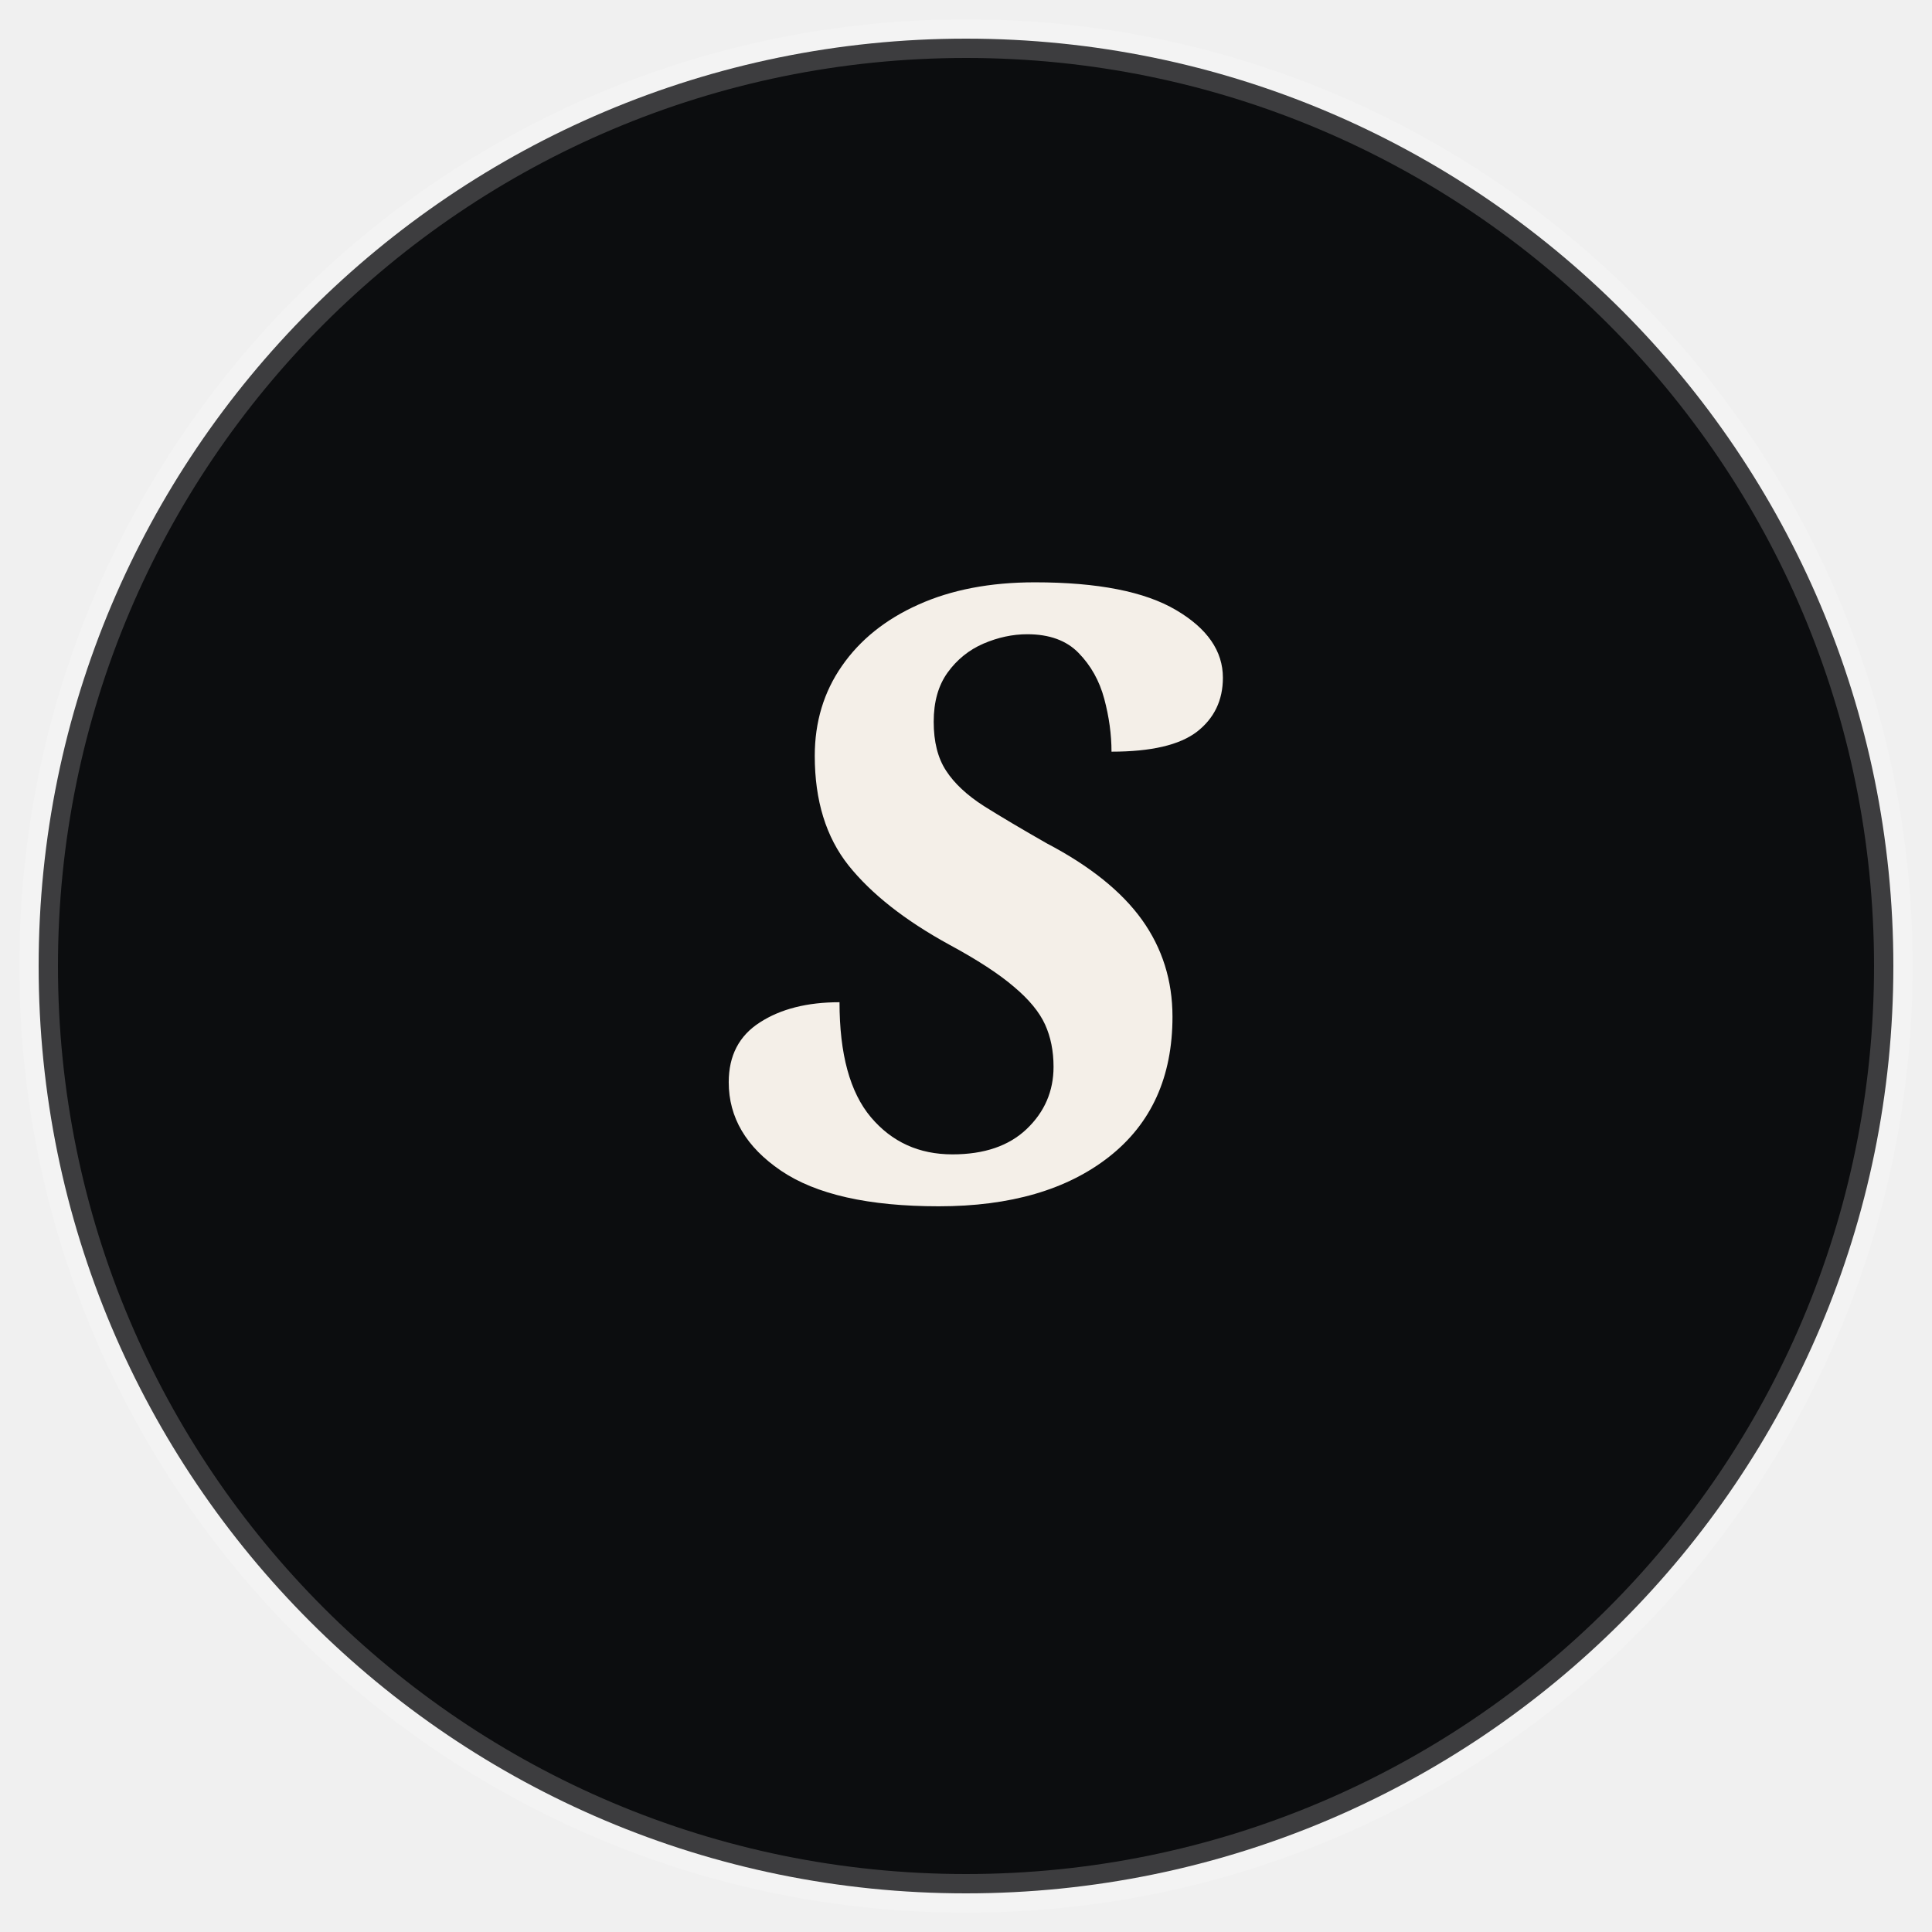
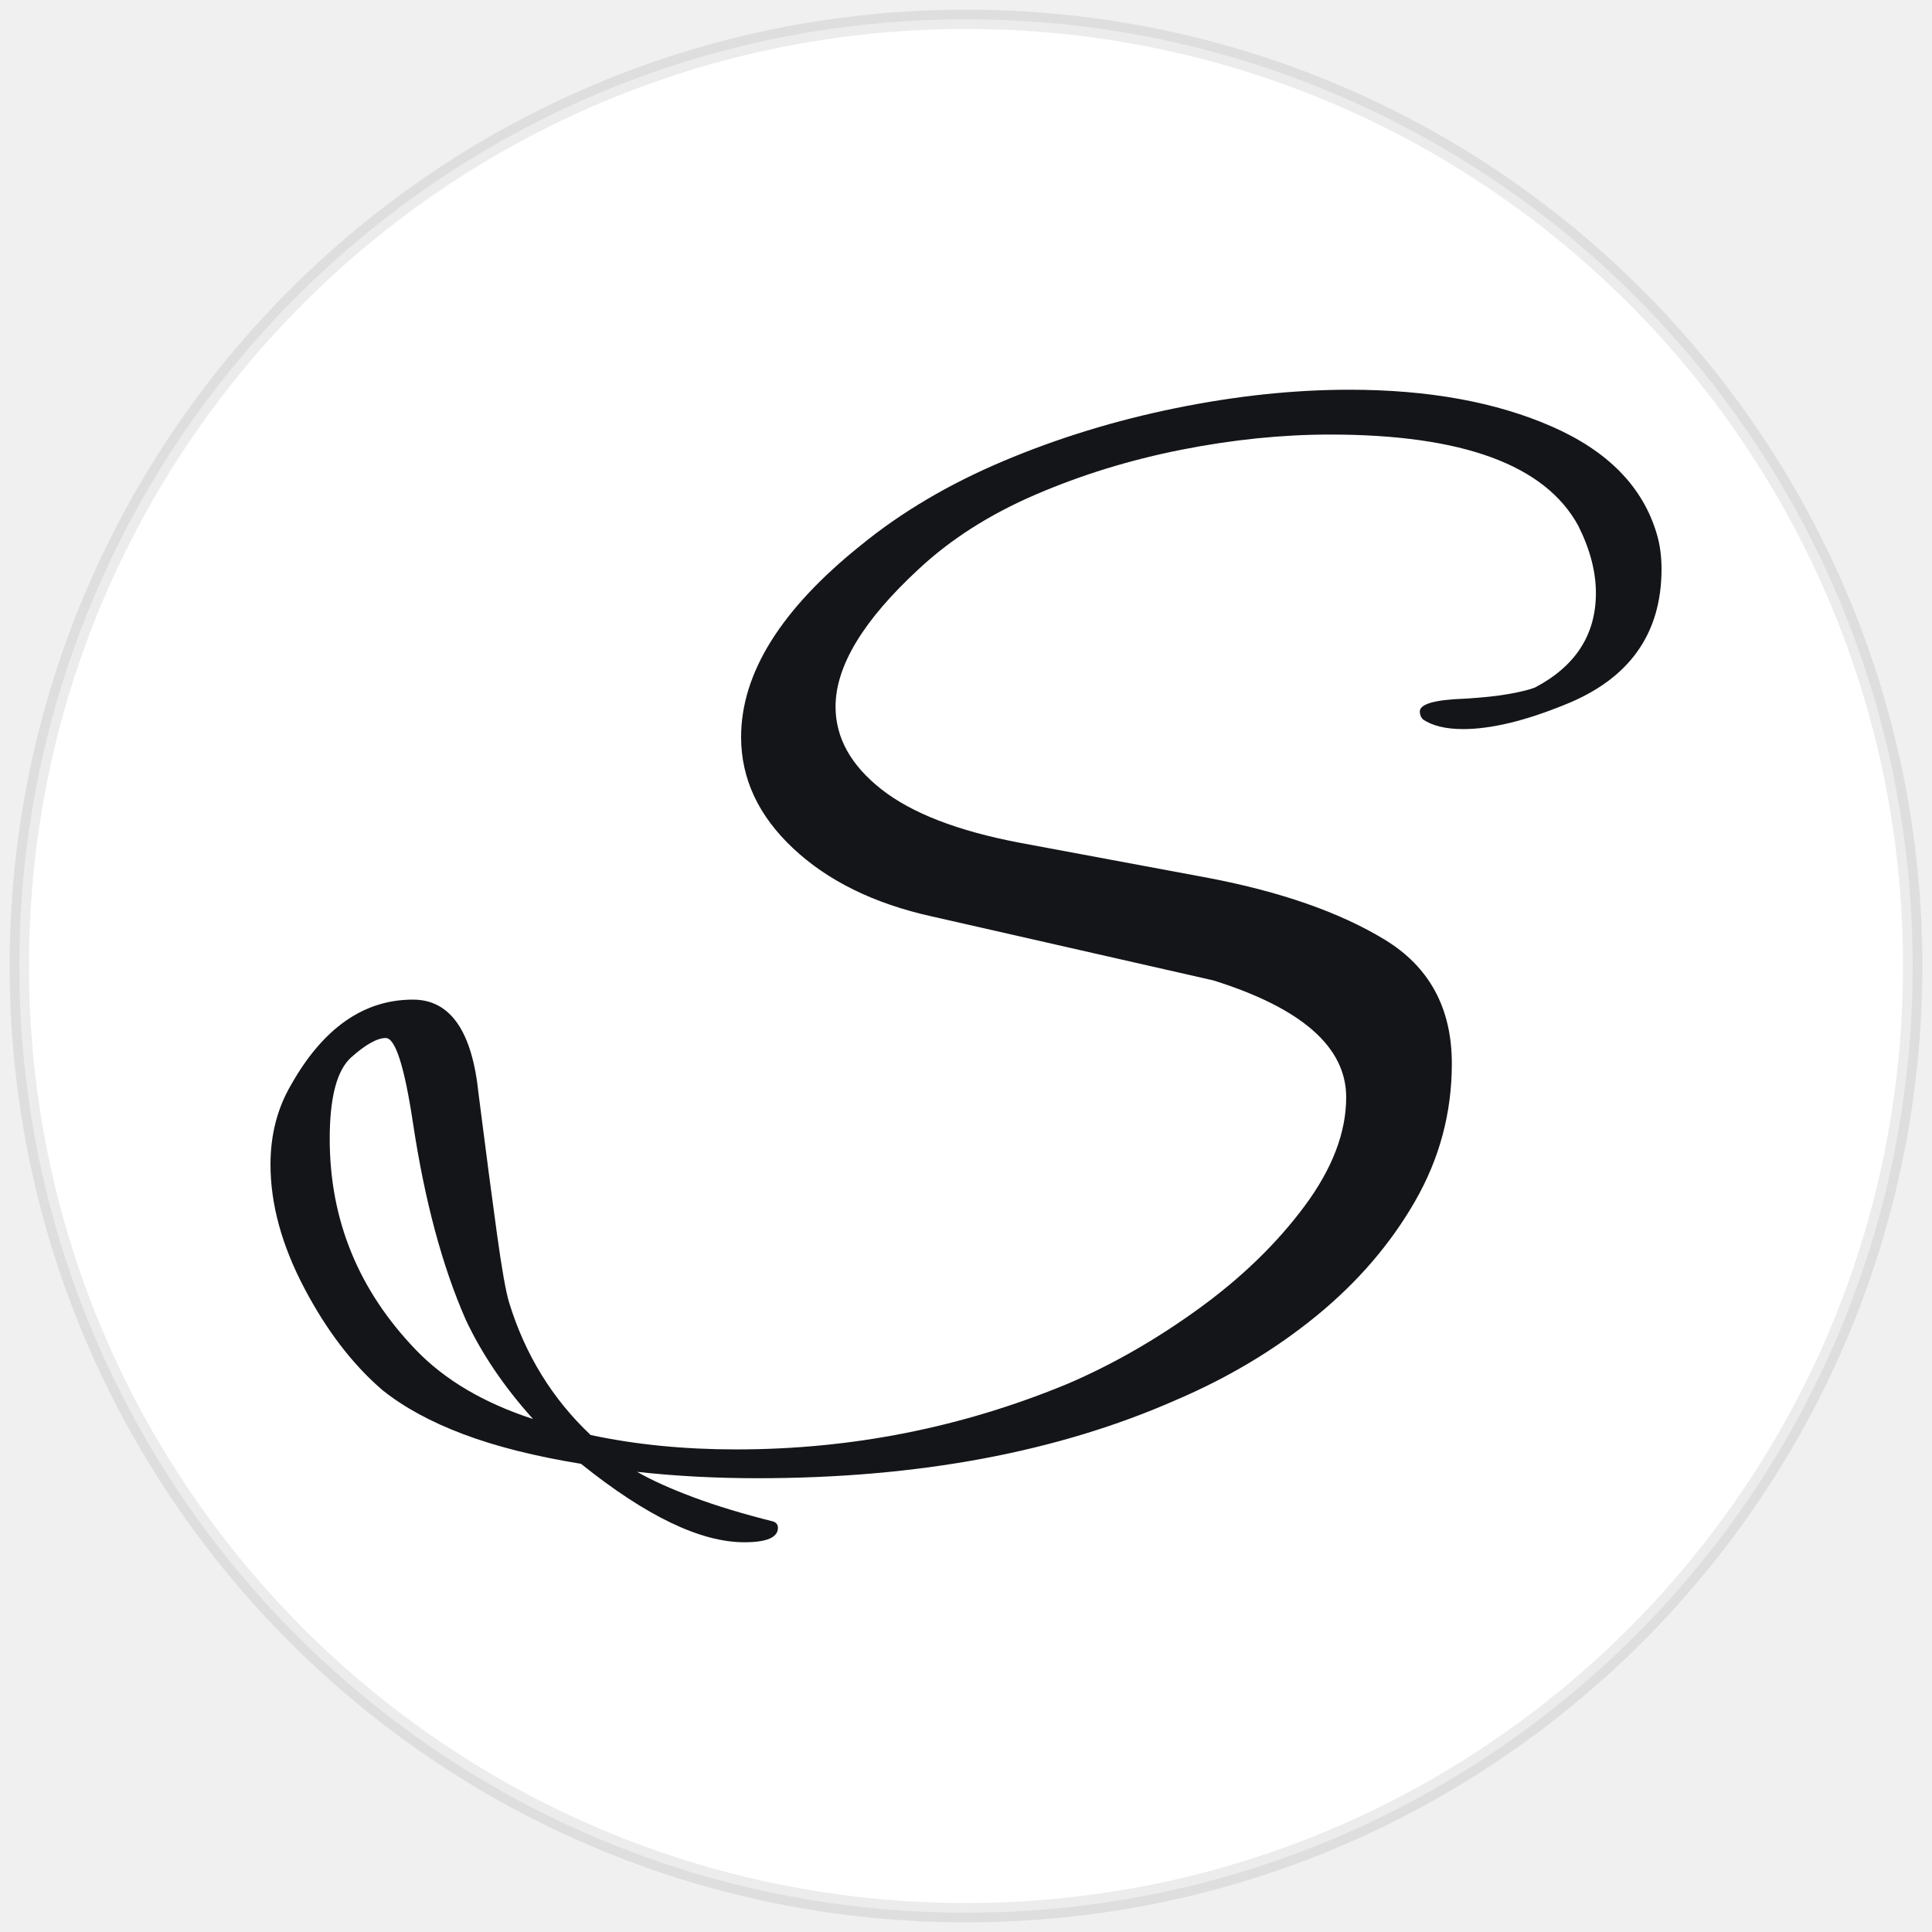
- <svg xmlns="http://www.w3.org/2000/svg" viewBox="0 0 100 100" fill="none">
-   <circle cx="50" cy="50" r="48" fill="#0c0d0f" stroke="#ffffff" stroke-width="2" stroke-opacity="0.2" />
-   <text x="50" y="62" font-family="Georgia, serif" font-size="44" font-weight="bold" font-style="italic" fill="#f4efe8" text-anchor="middle">S</text>
+ <svg xmlns="http://www.w3.org/2000/svg" viewBox="0 0 100 100">
+   <circle cx="50" cy="50" r="49" fill="#ffffff" stroke="#141518" stroke-opacity="0.08" stroke-width="1" />
+   <g transform="translate(15.409 71.956) scale(0.082854 -0.082854)">
+     <path d="M279 -95Q238 -95 177 -46Q134 -39 103.5 -27.5Q73 -16 53 0Q25 24 4.0 64.0Q-17 104 -17 141Q-17 169 -4 191Q26 244 72 244Q107 244 113 185Q120 130 124.5 97.5Q129 65 132 55Q147 6 183 -28Q225 -37 274 -37Q382 -37 481 4Q523 22 563.0 51.0Q603 80 629.0 115.0Q655 150 655 183Q655 230 572 256L396 296Q342 308 309.5 338.5Q277 369 277 408Q277 468 352 528Q390 559 441.0 580.5Q492 602 548.5 613.5Q605 625 657 625Q731 625 783.5 602.0Q836 579 849 535Q852 525 852 513Q852 452 791 428Q754 413 728 413Q712 413 703 419Q701 421 701 424Q701 431 729 432Q746 433 757.0 435.0Q768 437 773 439Q811 459 811 498Q811 518 800 540Q769 597 645 597Q600 597 552.0 587.5Q504 578 461.0 559.5Q418 541 388 513Q336 465 336 427Q336 398 364.5 375.5Q393 353 451 342L569 320Q637 307 679.0 281.5Q721 256 721 204Q721 158 698.0 118.0Q675 78 636.5 46.5Q598 15 549 -6Q438 -55 287 -55Q268 -55 249.0 -54.0Q230 -53 212 -51Q226 -59 247.5 -67.0Q269 -75 297 -82Q300 -83 300 -86Q300 -95 279 -95ZM147 -18Q120 12 105 44Q83 94 72 167Q64 220 55 220Q47 220 33.5 208.0Q20 196 20 157Q20 81 74 25Q101 -3 147 -18Z" fill="#141518" />
+   </g>
</svg>
